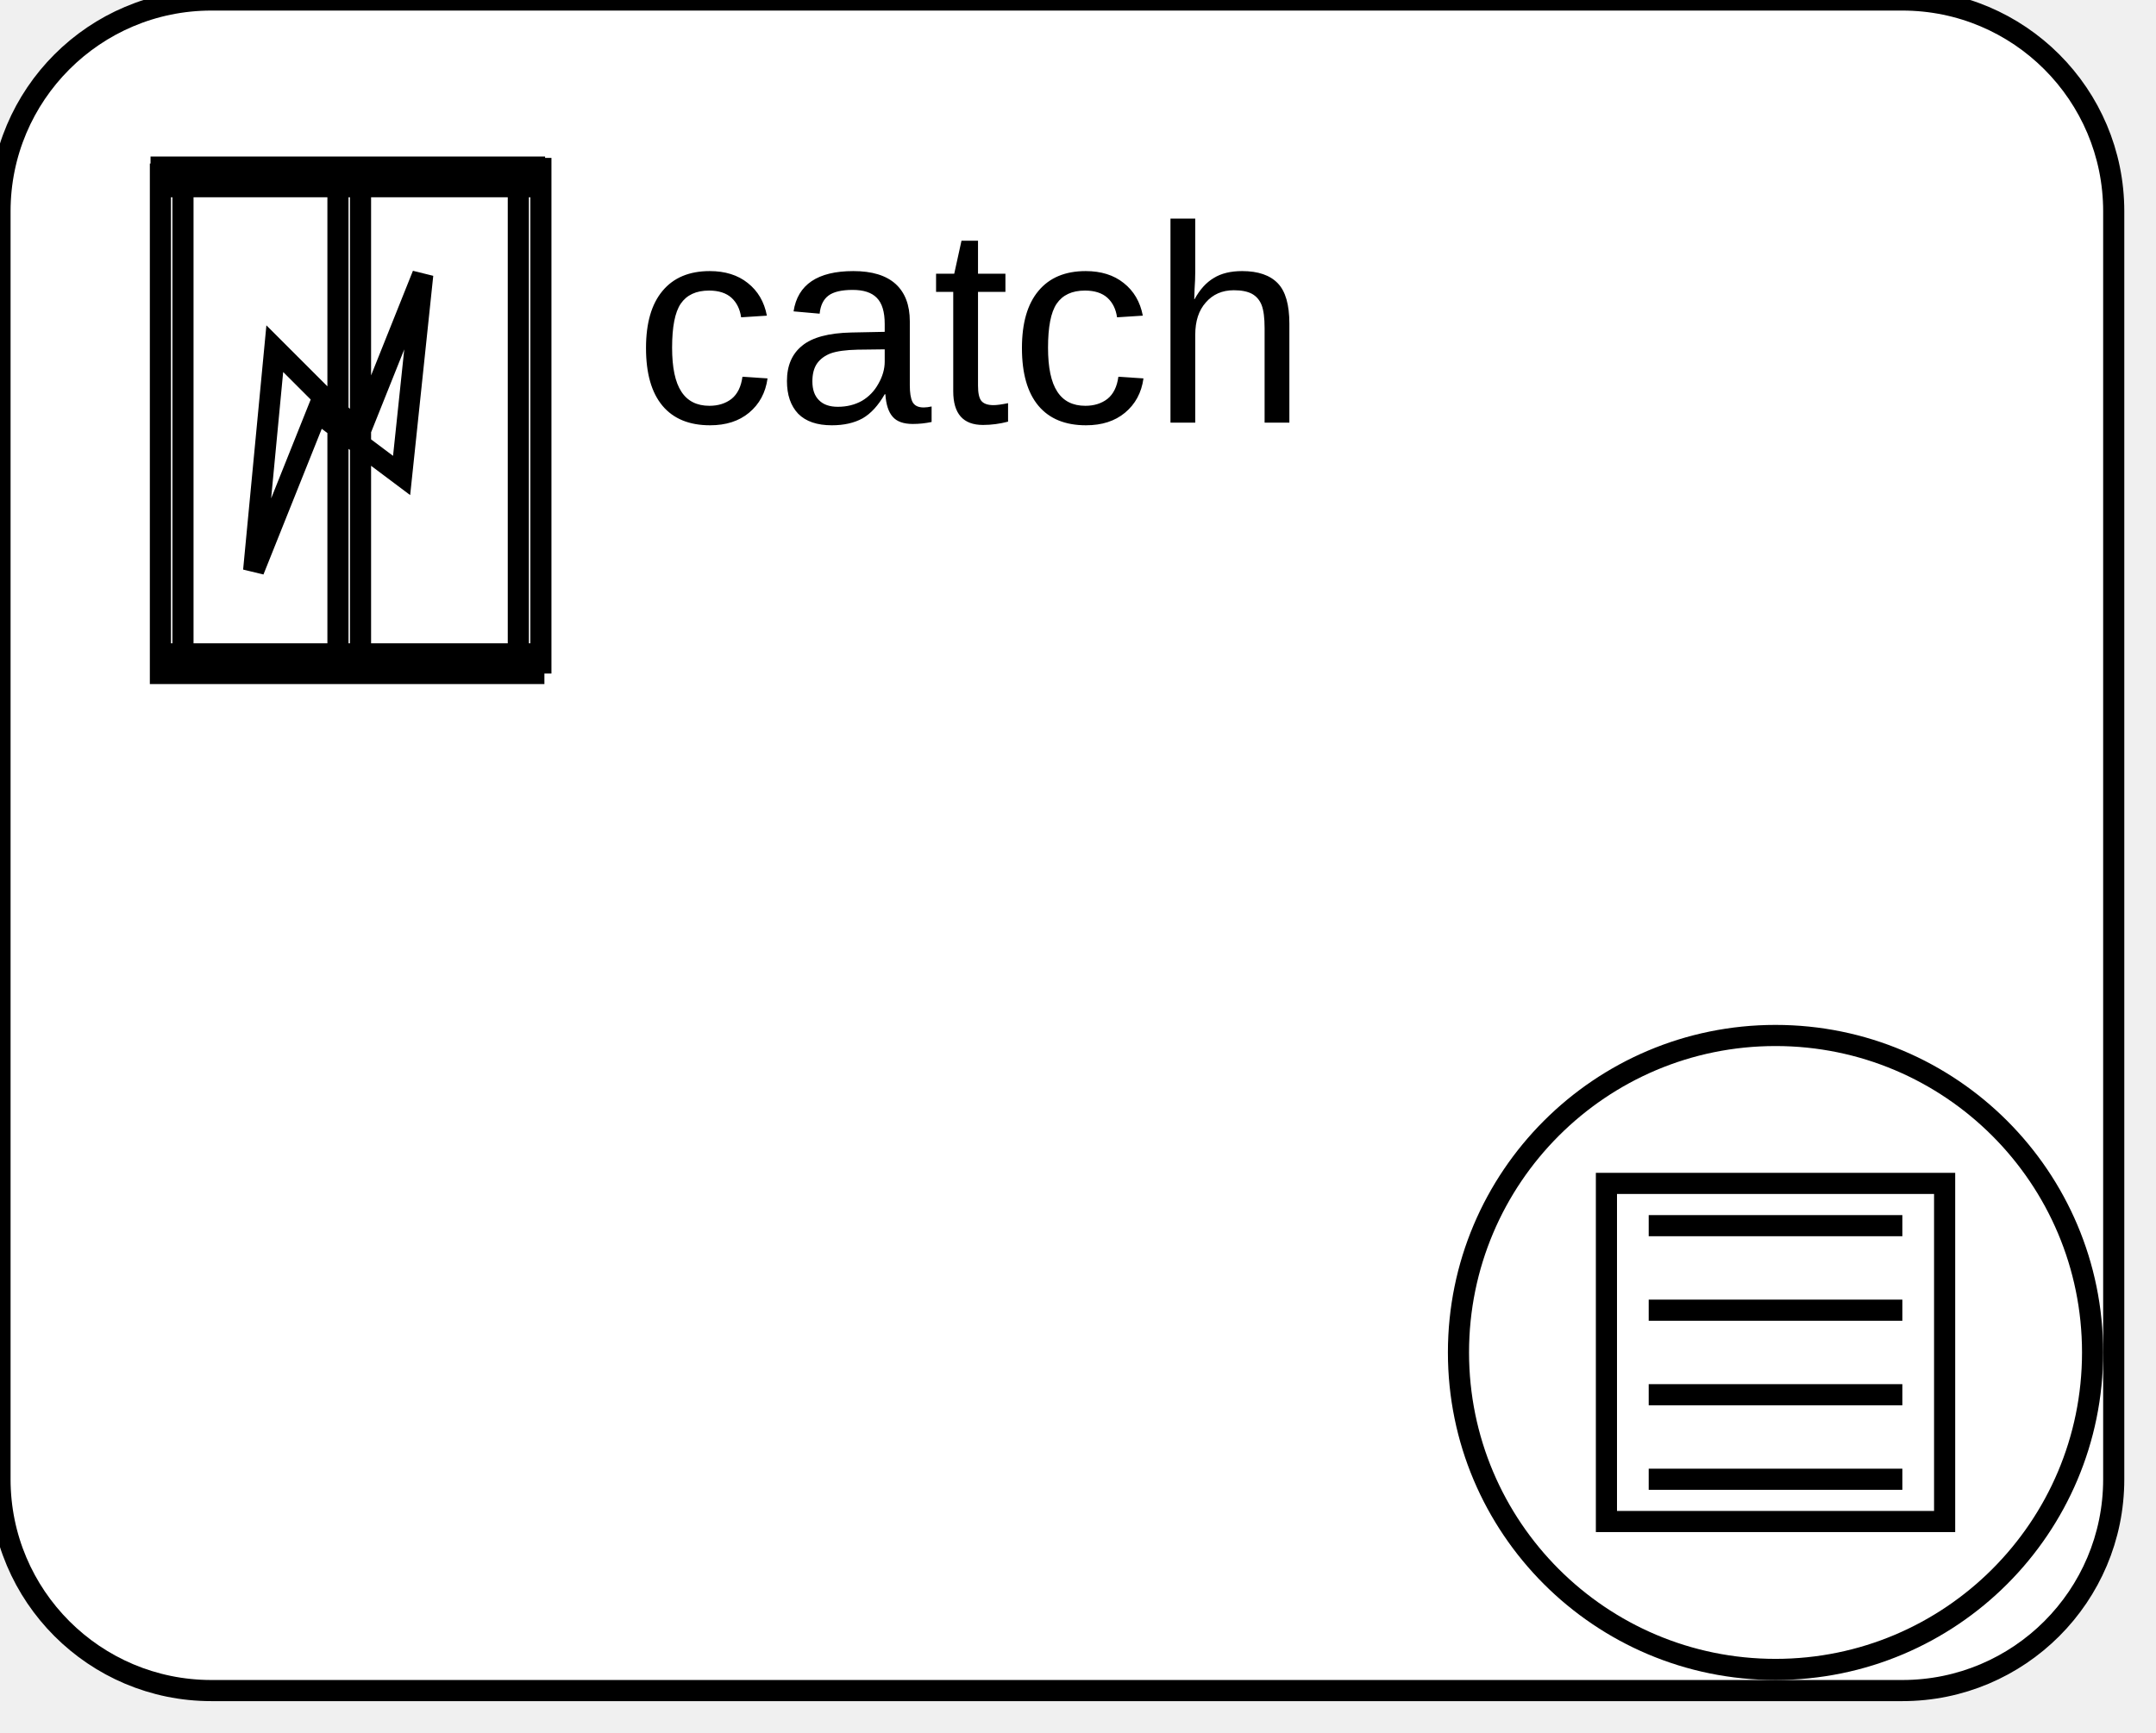
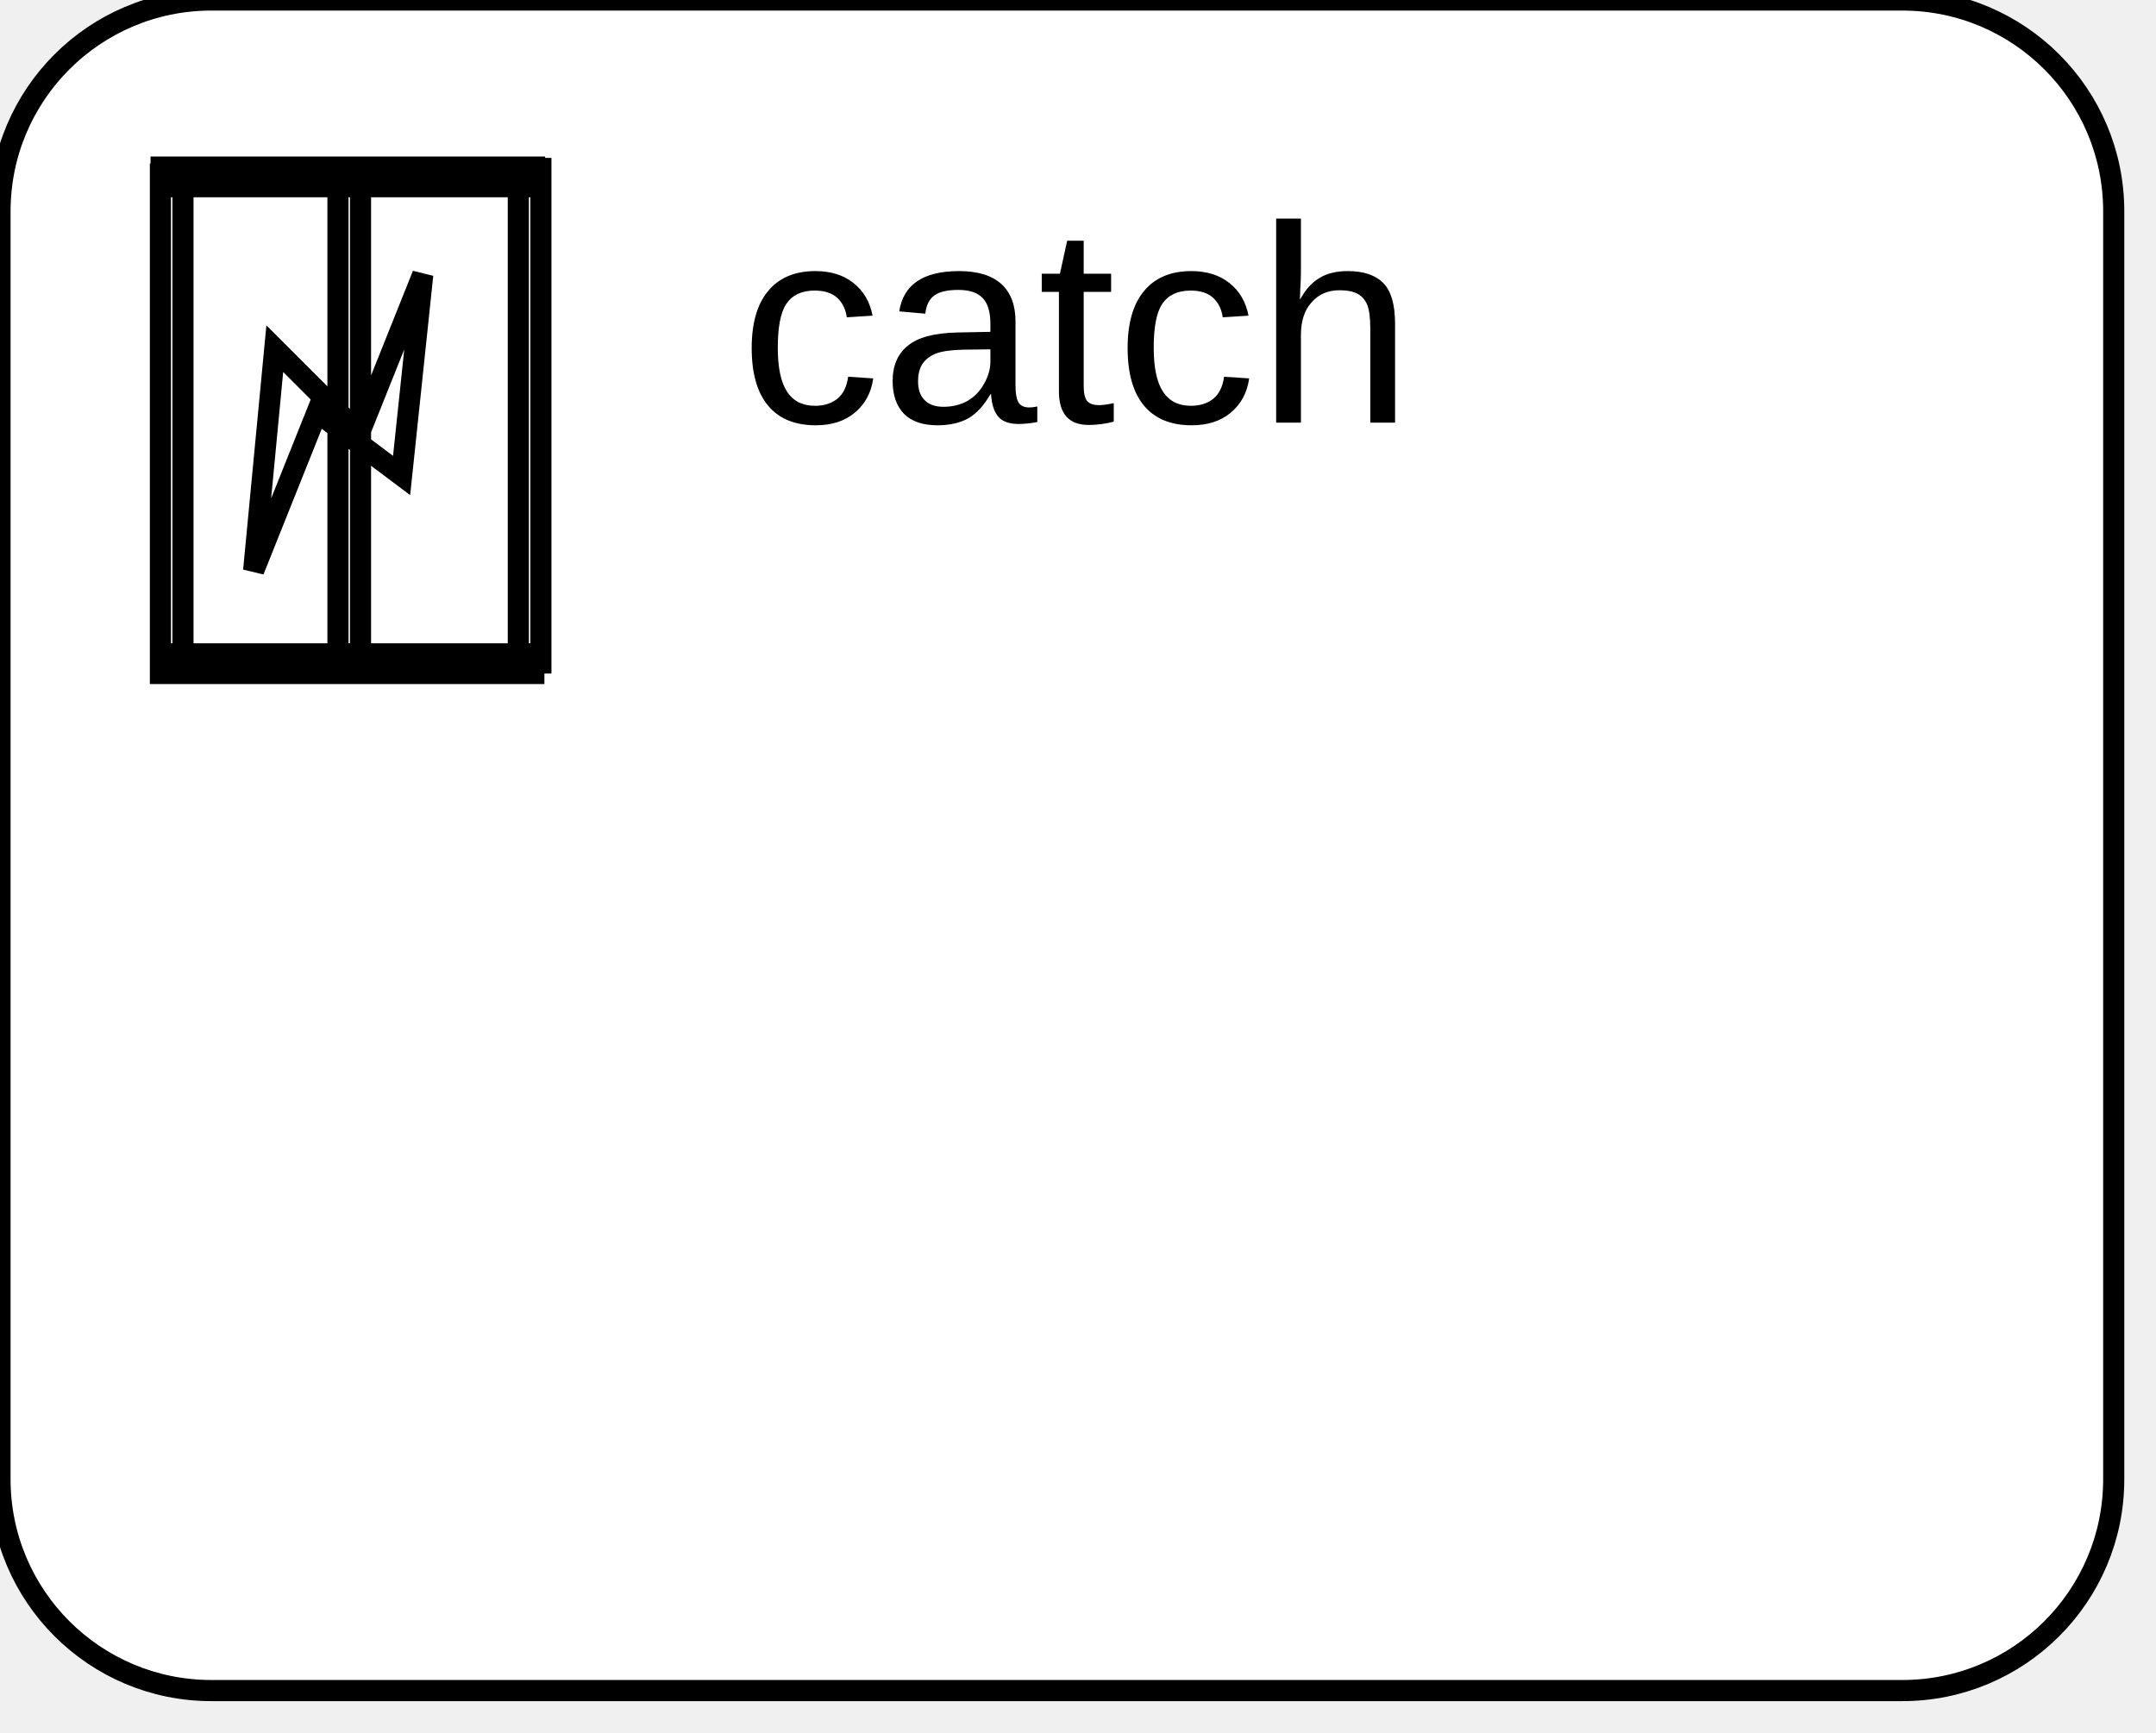
<svg xmlns="http://www.w3.org/2000/svg" xmlns:ns1="http://www.b3mn.org/oryx" width="102" height="82" version="1.0">
  <defs />
  <ns1:magnets>
    <ns1:magnet ns1:cx="0" ns1:cy="40" ns1:anchors="left" />
    <ns1:magnet ns1:cx="50" ns1:cy="80" ns1:anchors="bottom" />
    <ns1:magnet ns1:cx="100" ns1:cy="40" ns1:anchors="right" />
    <ns1:magnet ns1:cx="50" ns1:cy="0" ns1:anchors="top" />
    <ns1:magnet ns1:cx="50" ns1:cy="40" ns1:default="yes" />
  </ns1:magnets>
  <g pointer-events="fill" ns1:minimumSize="50 40">
    <rect id="mainBody" ns1:resize="vertical horizontal" x="0" y="0" width="100" height="80" rx="10" ry="10" stroke="black" stroke-width="1" fill="white" />
-     <g id="documentation" pointer-events="fill">
-       <circle cx="84" cy="64" r="15" stroke="black" fill="white" ns1:anchors="bottom right" stroke-width="1" />
-       <rect x="76" y="56" width="16" height="16" stroke="black" stroke-width="1" ns1:anchors="bottom right" fill="none" />
-       <path d=" M 78 58 L 90 58        M 78 62 L 90 62        M 78 66 L 90 66        M 78 70 L 90 70" fill="none" ns1:anchors="bottom right" stroke="black" />
-     </g>
-     <text ns1:anchors="top left" x="30" y="20" style="font-family:Arial; font-size: 10pt; fill:black;">catch</text>
+     <text ns1:rotate="270" id="label" x="10" y="40" ns1:align="middle left" style="font-family:Arial; font-size: 8pt; fill:black;" xml:space="preserve" />
    <path style="fill:none;fill-rule:evenodd;stroke:#000000;stroke-width:1px;stroke-linecap:butt;stroke-linejoin:miter;stroke-opacity:1" d="M 20,43         L 19,52.5         L 15,49.5         L 12,57         L 13,46.5         L 17,50.5         L 20,43         z M 15.989,38.238         C 15.989,46.037 15.989,53.841 15.989,61.64         L 17.056,61.64         C 17.056,53.841 17.056,46.037 17.056,38.238         L 15.989,38.238         z M 7.589,38.238         C 7.589,46.037 7.589,53.841 7.589,61.64         L 8.656,61.64         C 8.656,53.841 8.656,46.037 8.656,38.238         L 7.589,38.238         z M 7.622,37.906         L 7.622,38.836         C 13.517,38.836 19.394,38.836 25.289,38.836         L 25.289,37.906         C 19.394,37.906 13.517,37.906 7.622,37.906         z M 7.589,60.942         L 7.589,61.872         C 13.484,61.872 19.361,61.872 25.256,61.872         L 25.256,60.942         C 19.361,60.942 13.484,60.942 7.589,60.942         z M 24.522,37.972         C 24.522,45.771 24.522,53.575 24.522,61.374         L 25.589,61.374         C 25.589,53.575 25.589,45.771 25.589,37.972         L 24.522,37.972 z " transform="translate(0,-30)" ns1:anchors="top left" />
+     <text ns1:anchors="top left" x="35" y="20" style="font-family:Arial; font-size: 10pt; fill:black;">catch</text>
  </g>
</svg>
